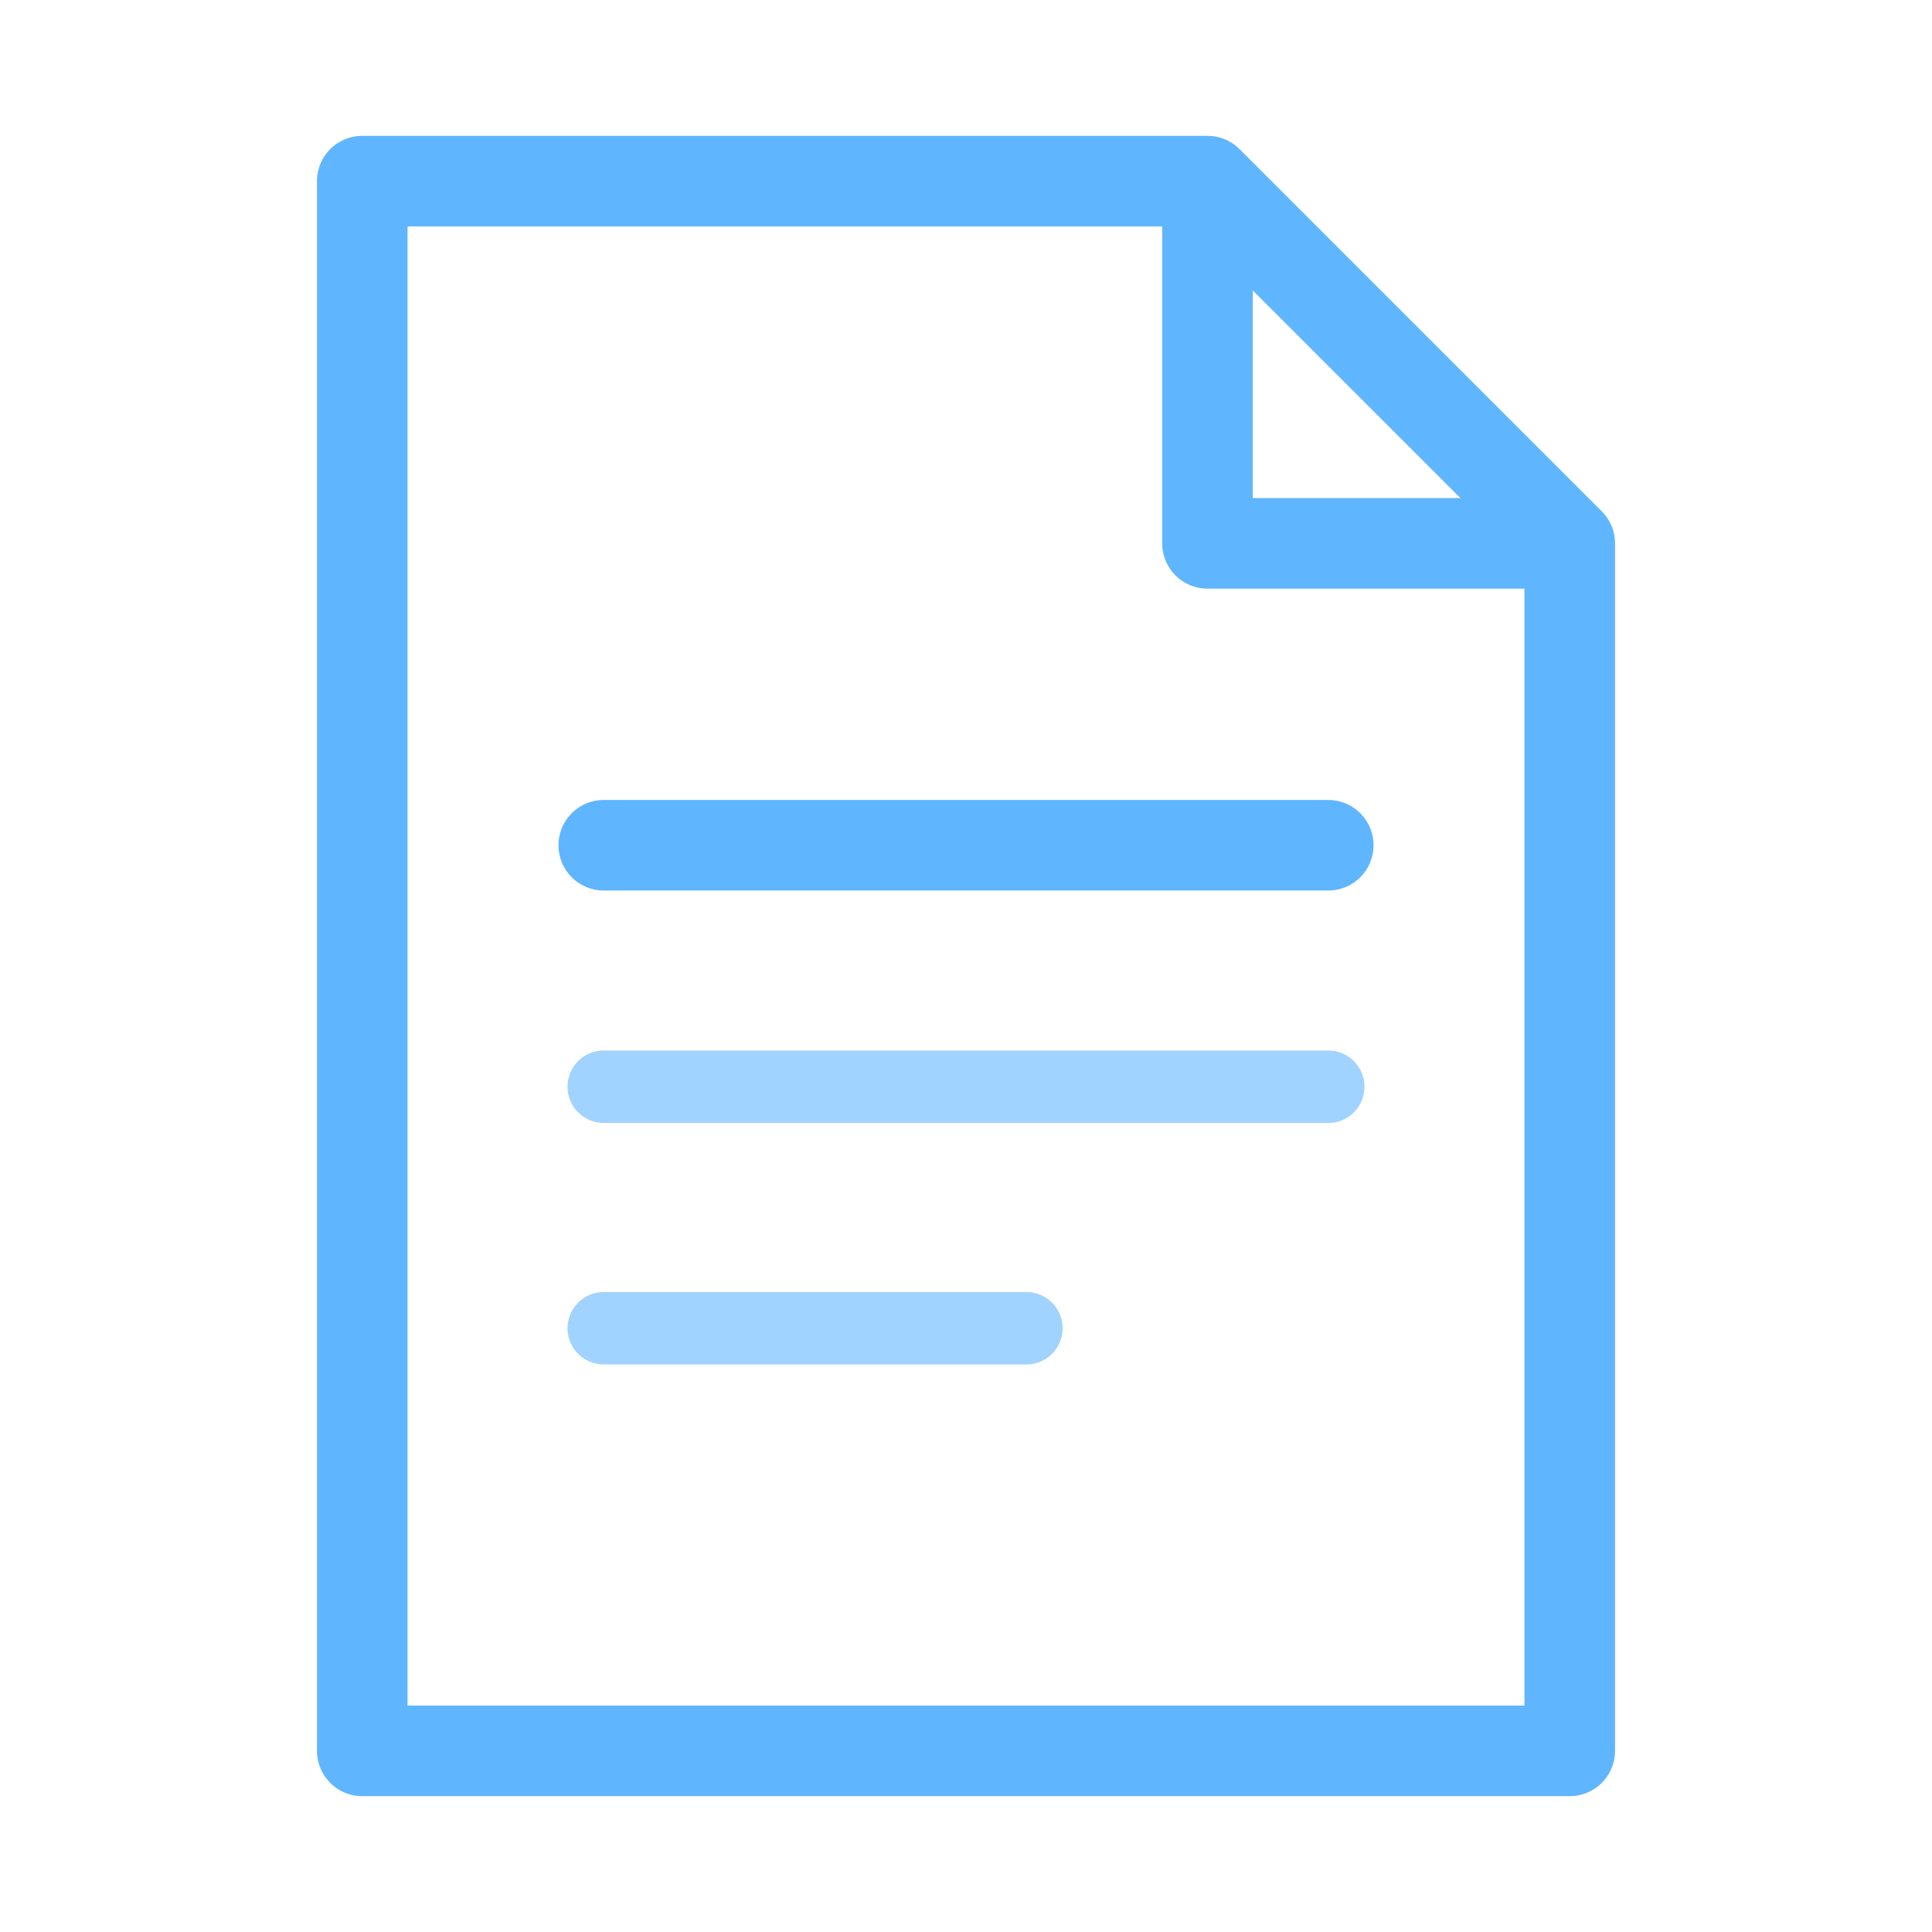
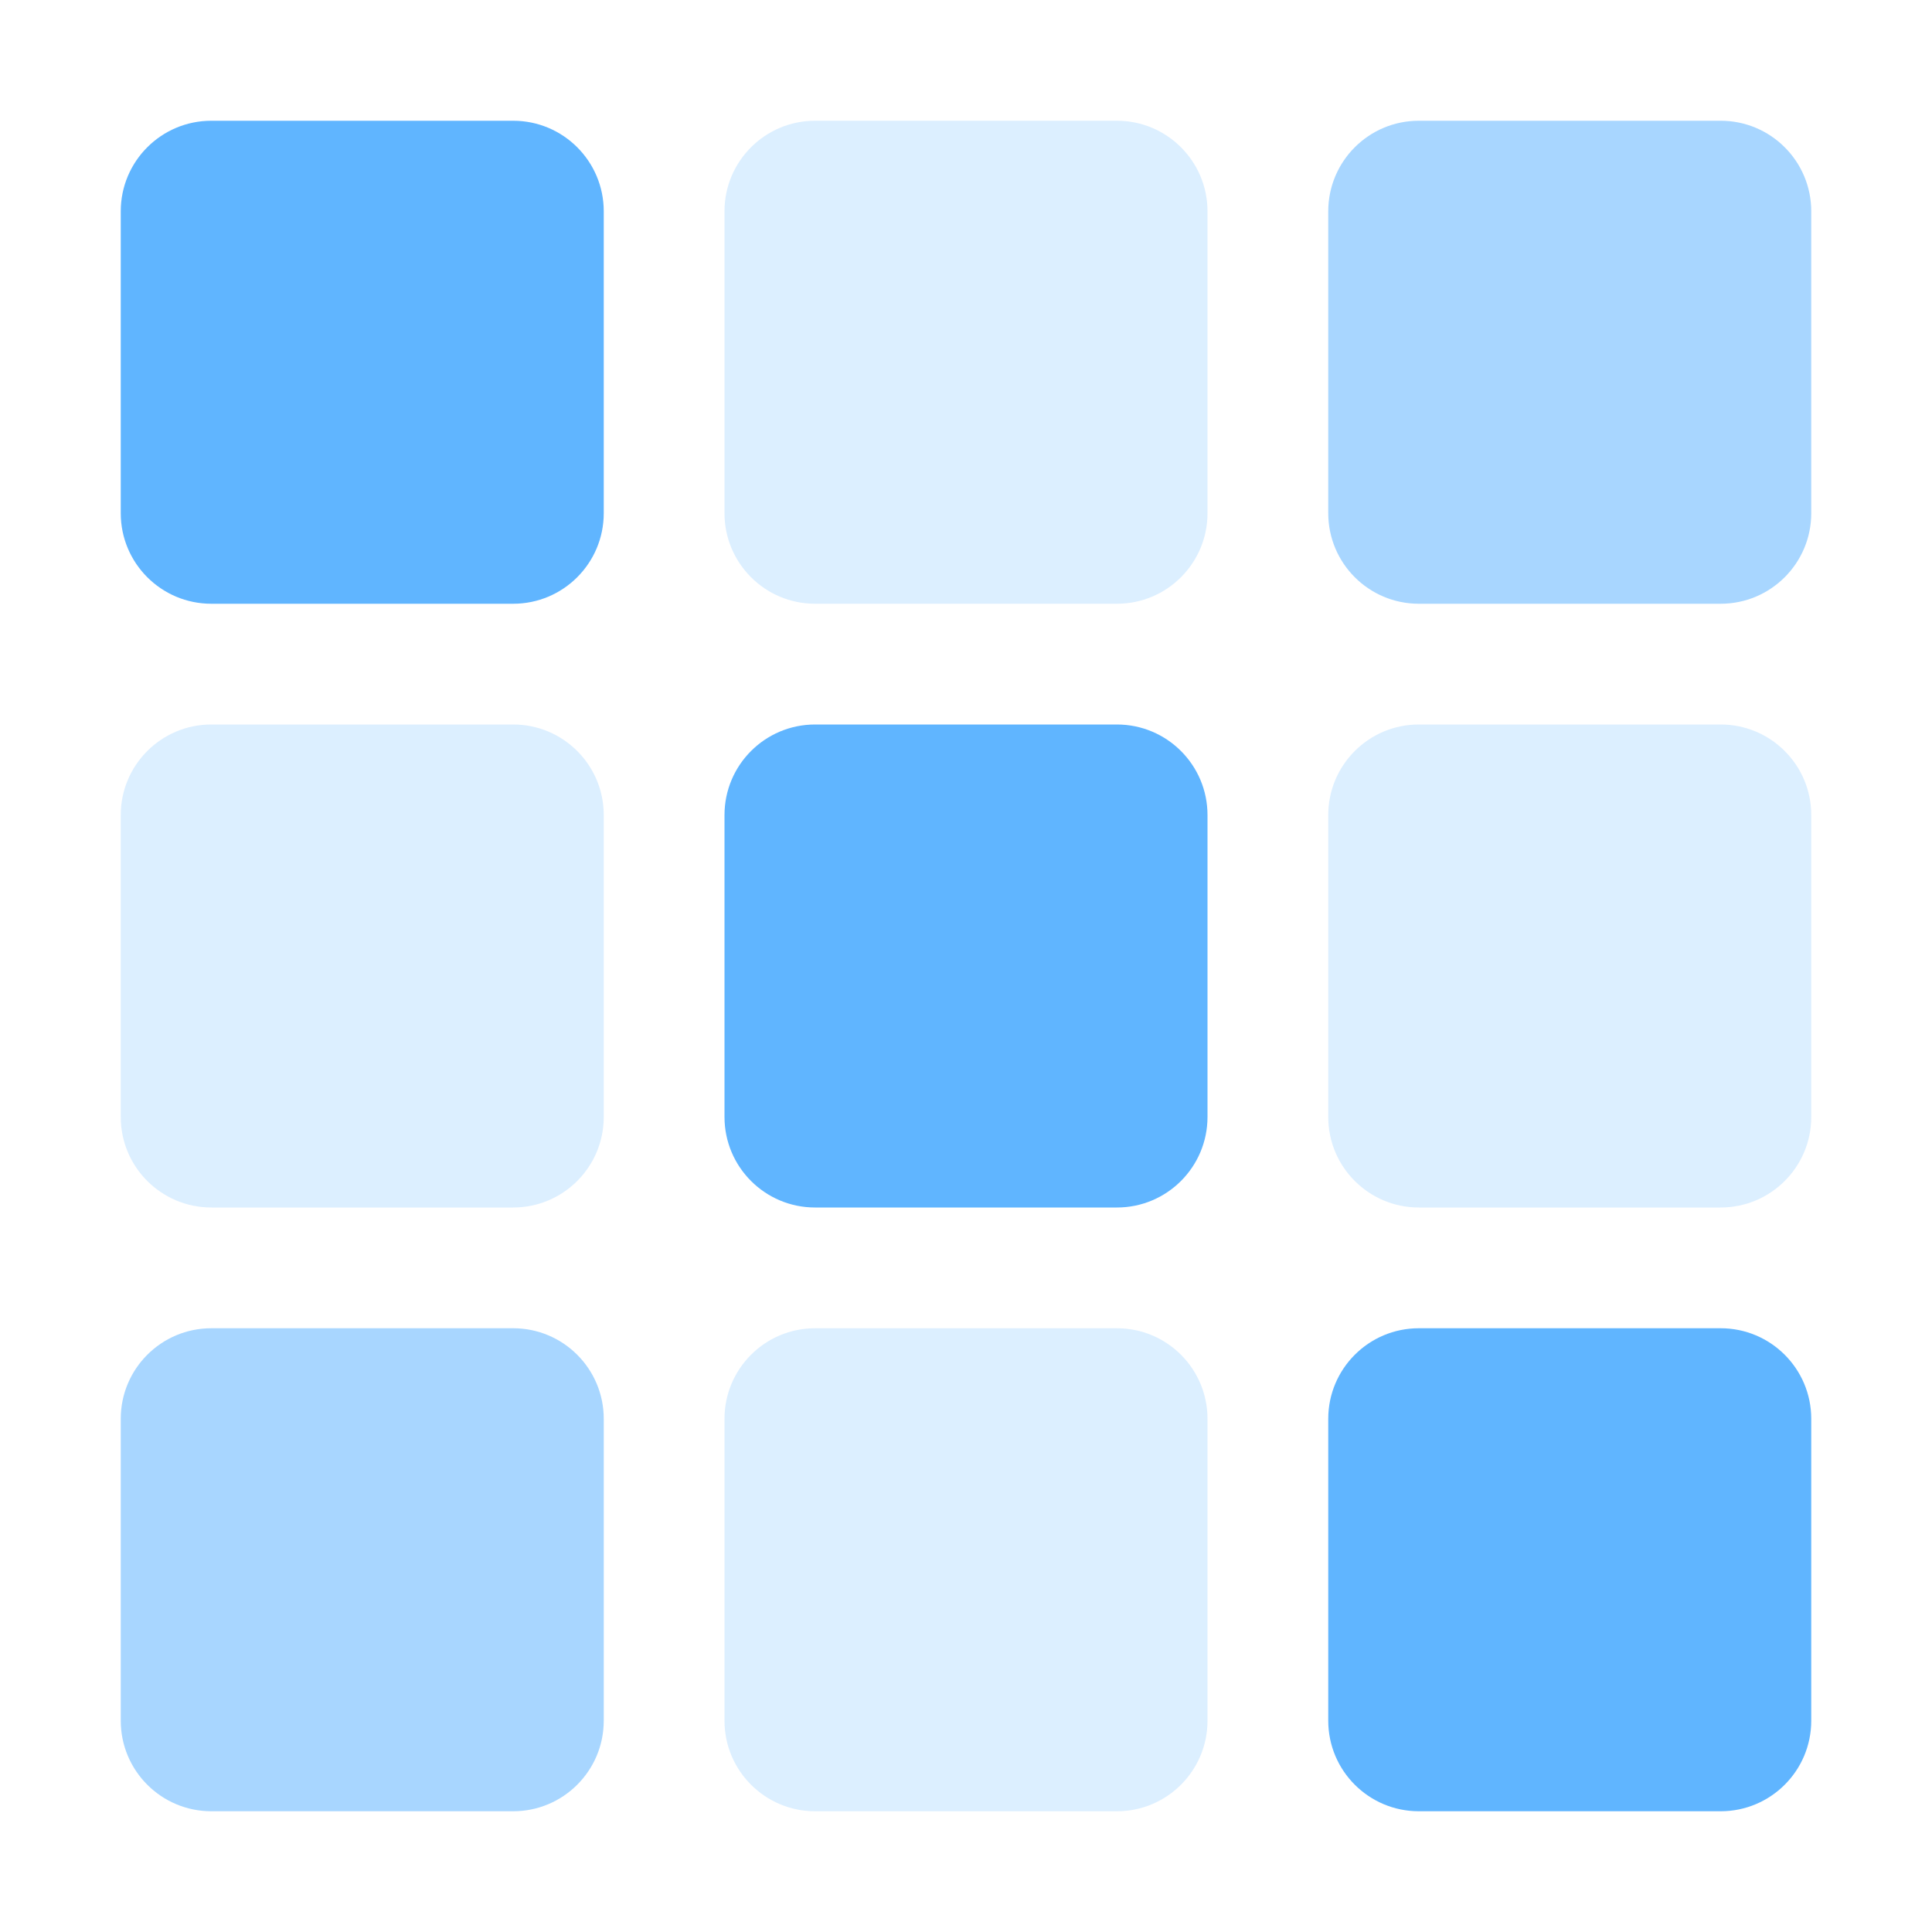
- <svg xmlns="http://www.w3.org/2000/svg" viewBox="0 0 32 32" fill="none">
-   <path d="M6 3h14l6 6v20H6V3z" fill="none" stroke="#60b5ff" stroke-width="1.5" stroke-linejoin="round" />
-   <path d="M20 3v6h6" fill="none" stroke="#60b5ff" stroke-width="1.5" stroke-linejoin="round" />
-   <line x1="10" y1="14" x2="22" y2="14" stroke="#60b5ff" stroke-width="1.5" stroke-linecap="round" />
-   <line x1="10" y1="18" x2="22" y2="18" stroke="#60b5ff" stroke-width="1.2" stroke-linecap="round" opacity="0.6" />
-   <line x1="10" y1="22" x2="17" y2="22" stroke="#60b5ff" stroke-width="1.2" stroke-linecap="round" opacity="0.6" />
+ <svg xmlns="http://www.w3.org/2000/svg" viewBox="0 0 32 32">
+   <rect x="2" y="2" width="8" height="8" rx="1.5" fill="#60b5ff" />
+   <rect x="12" y="2" width="8" height="8" rx="1.5" fill="#60b5ff" opacity="0.22" />
+   <rect x="22" y="2" width="8" height="8" rx="1.5" fill="#60b5ff" opacity="0.55" />
+   <rect x="2" y="12" width="8" height="8" rx="1.5" fill="#60b5ff" opacity="0.22" />
+   <rect x="12" y="12" width="8" height="8" rx="1.5" fill="#60b5ff" />
+   <rect x="22" y="12" width="8" height="8" rx="1.5" fill="#60b5ff" opacity="0.22" />
+   <rect x="2" y="22" width="8" height="8" rx="1.5" fill="#60b5ff" opacity="0.55" />
+   <rect x="12" y="22" width="8" height="8" rx="1.5" fill="#60b5ff" opacity="0.22" />
+   <rect x="22" y="22" width="8" height="8" rx="1.5" fill="#60b5ff" />
</svg>
